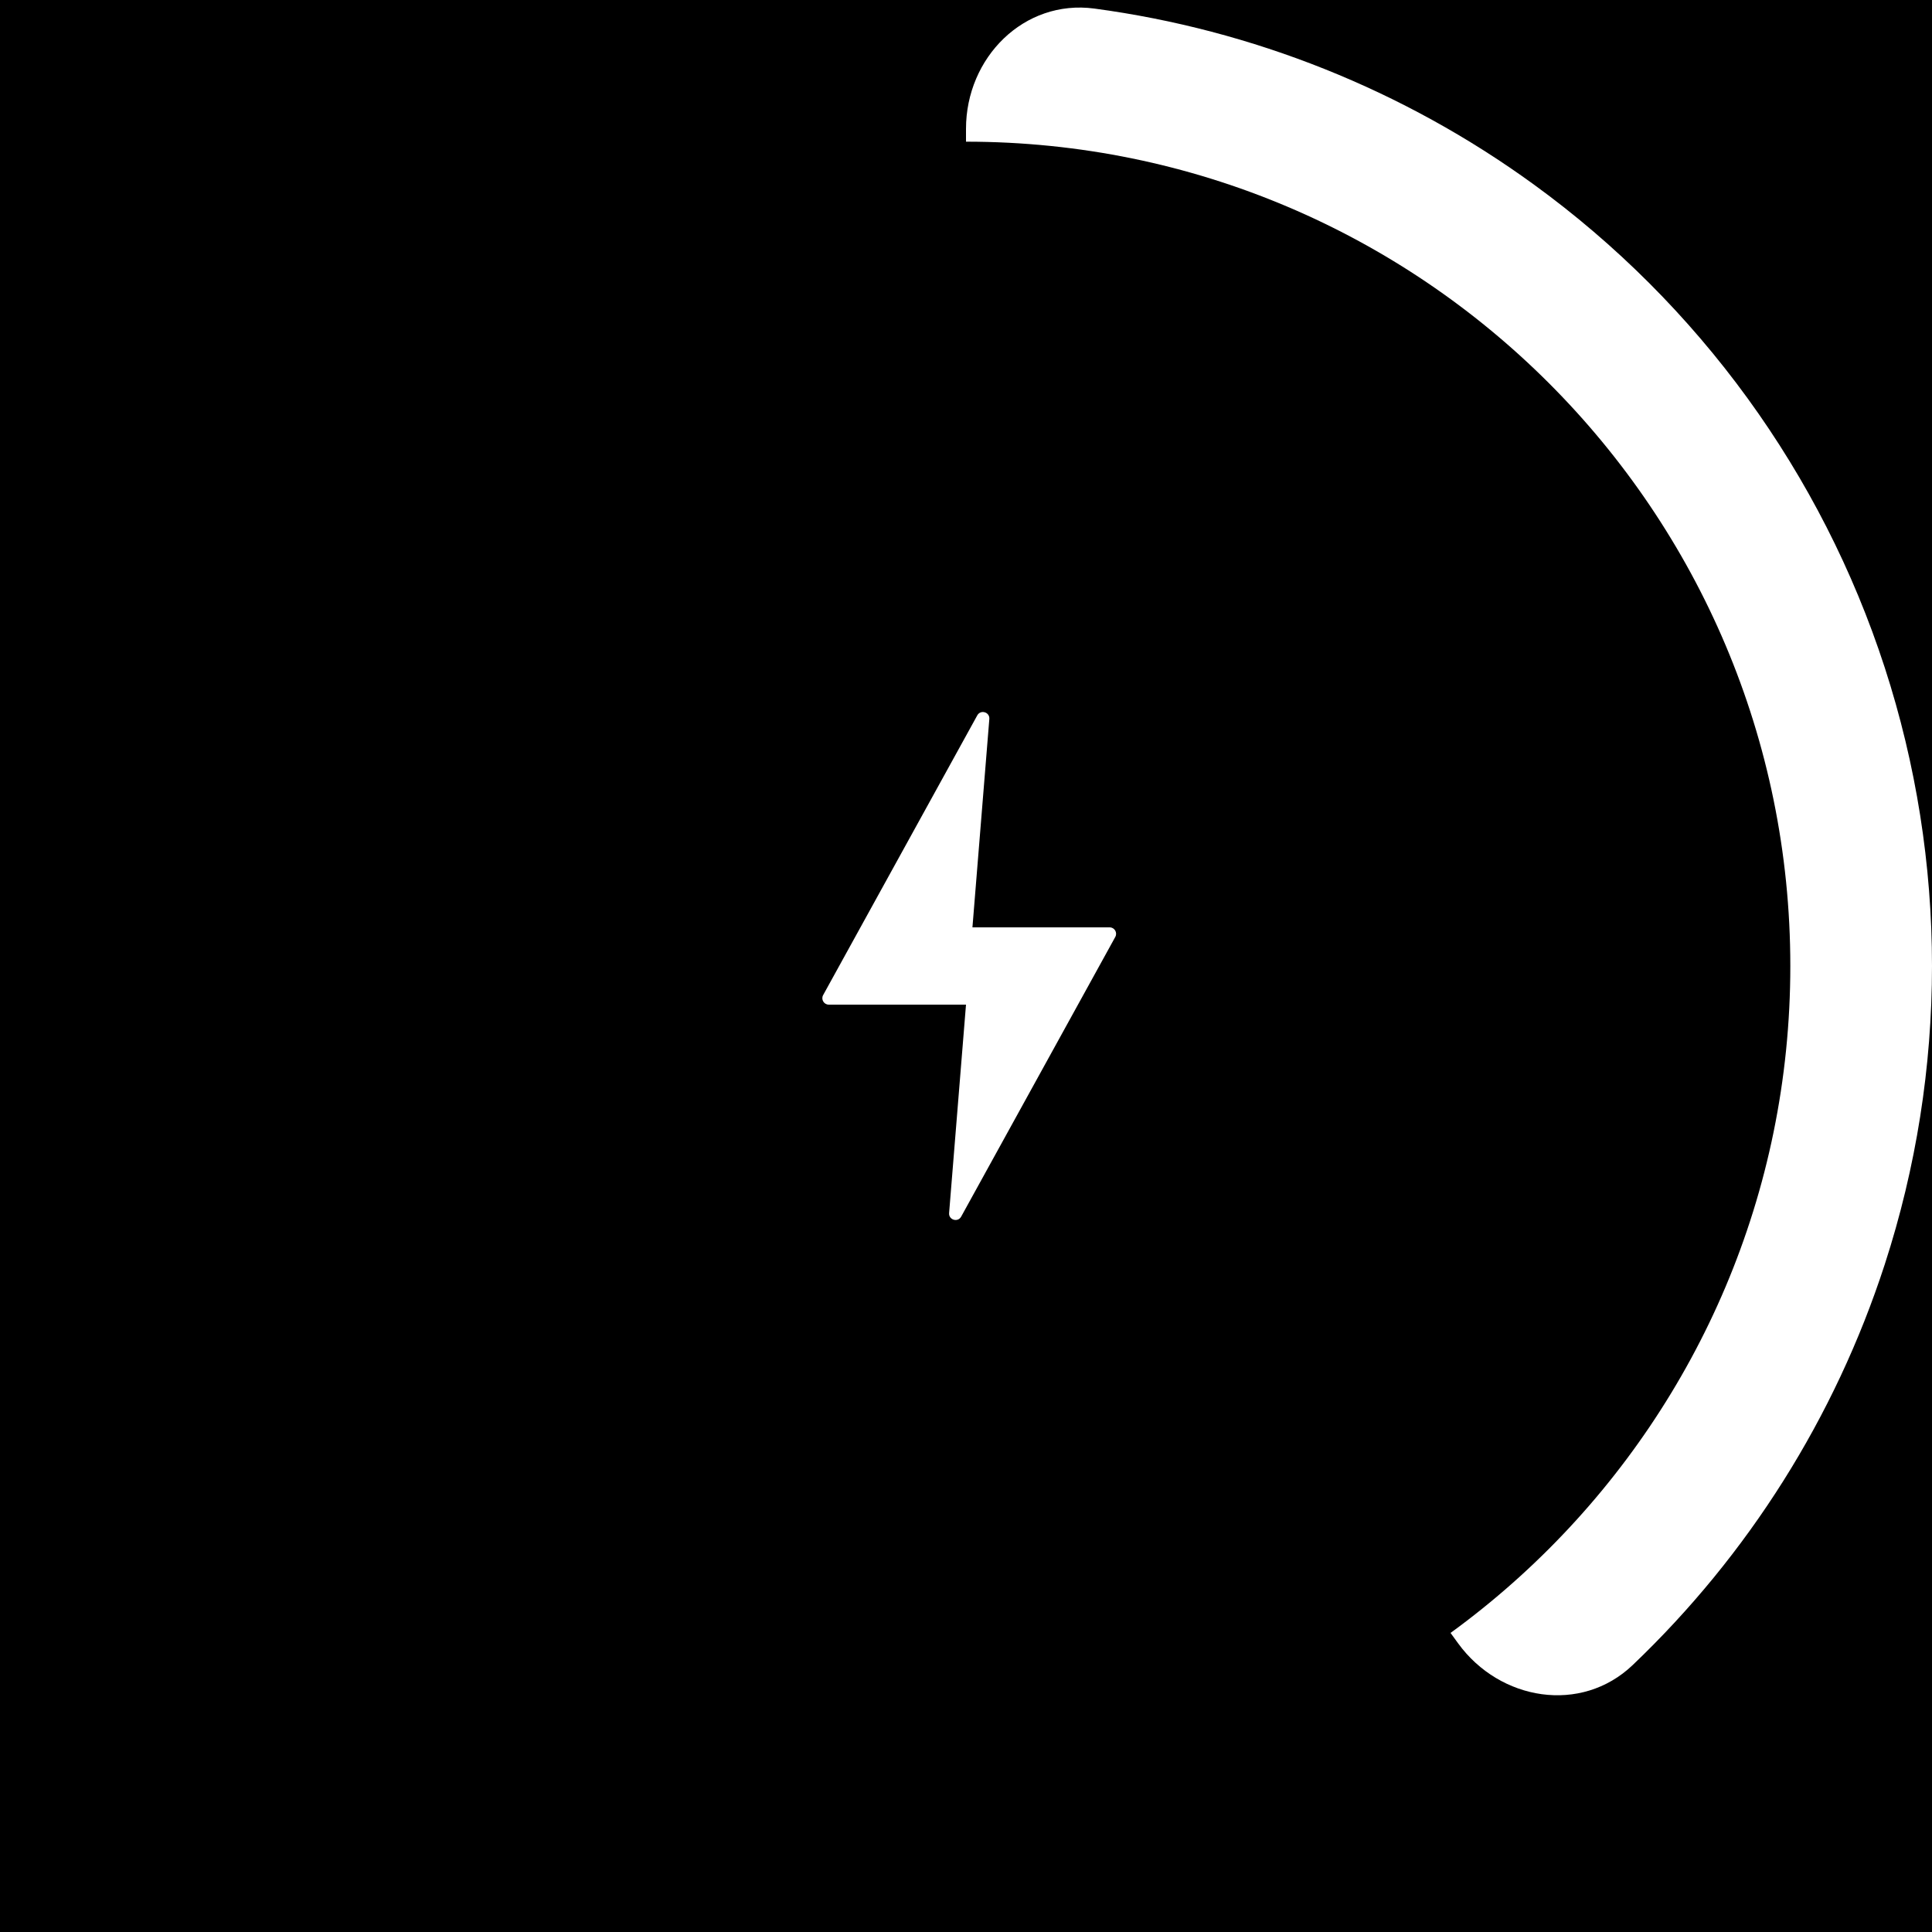
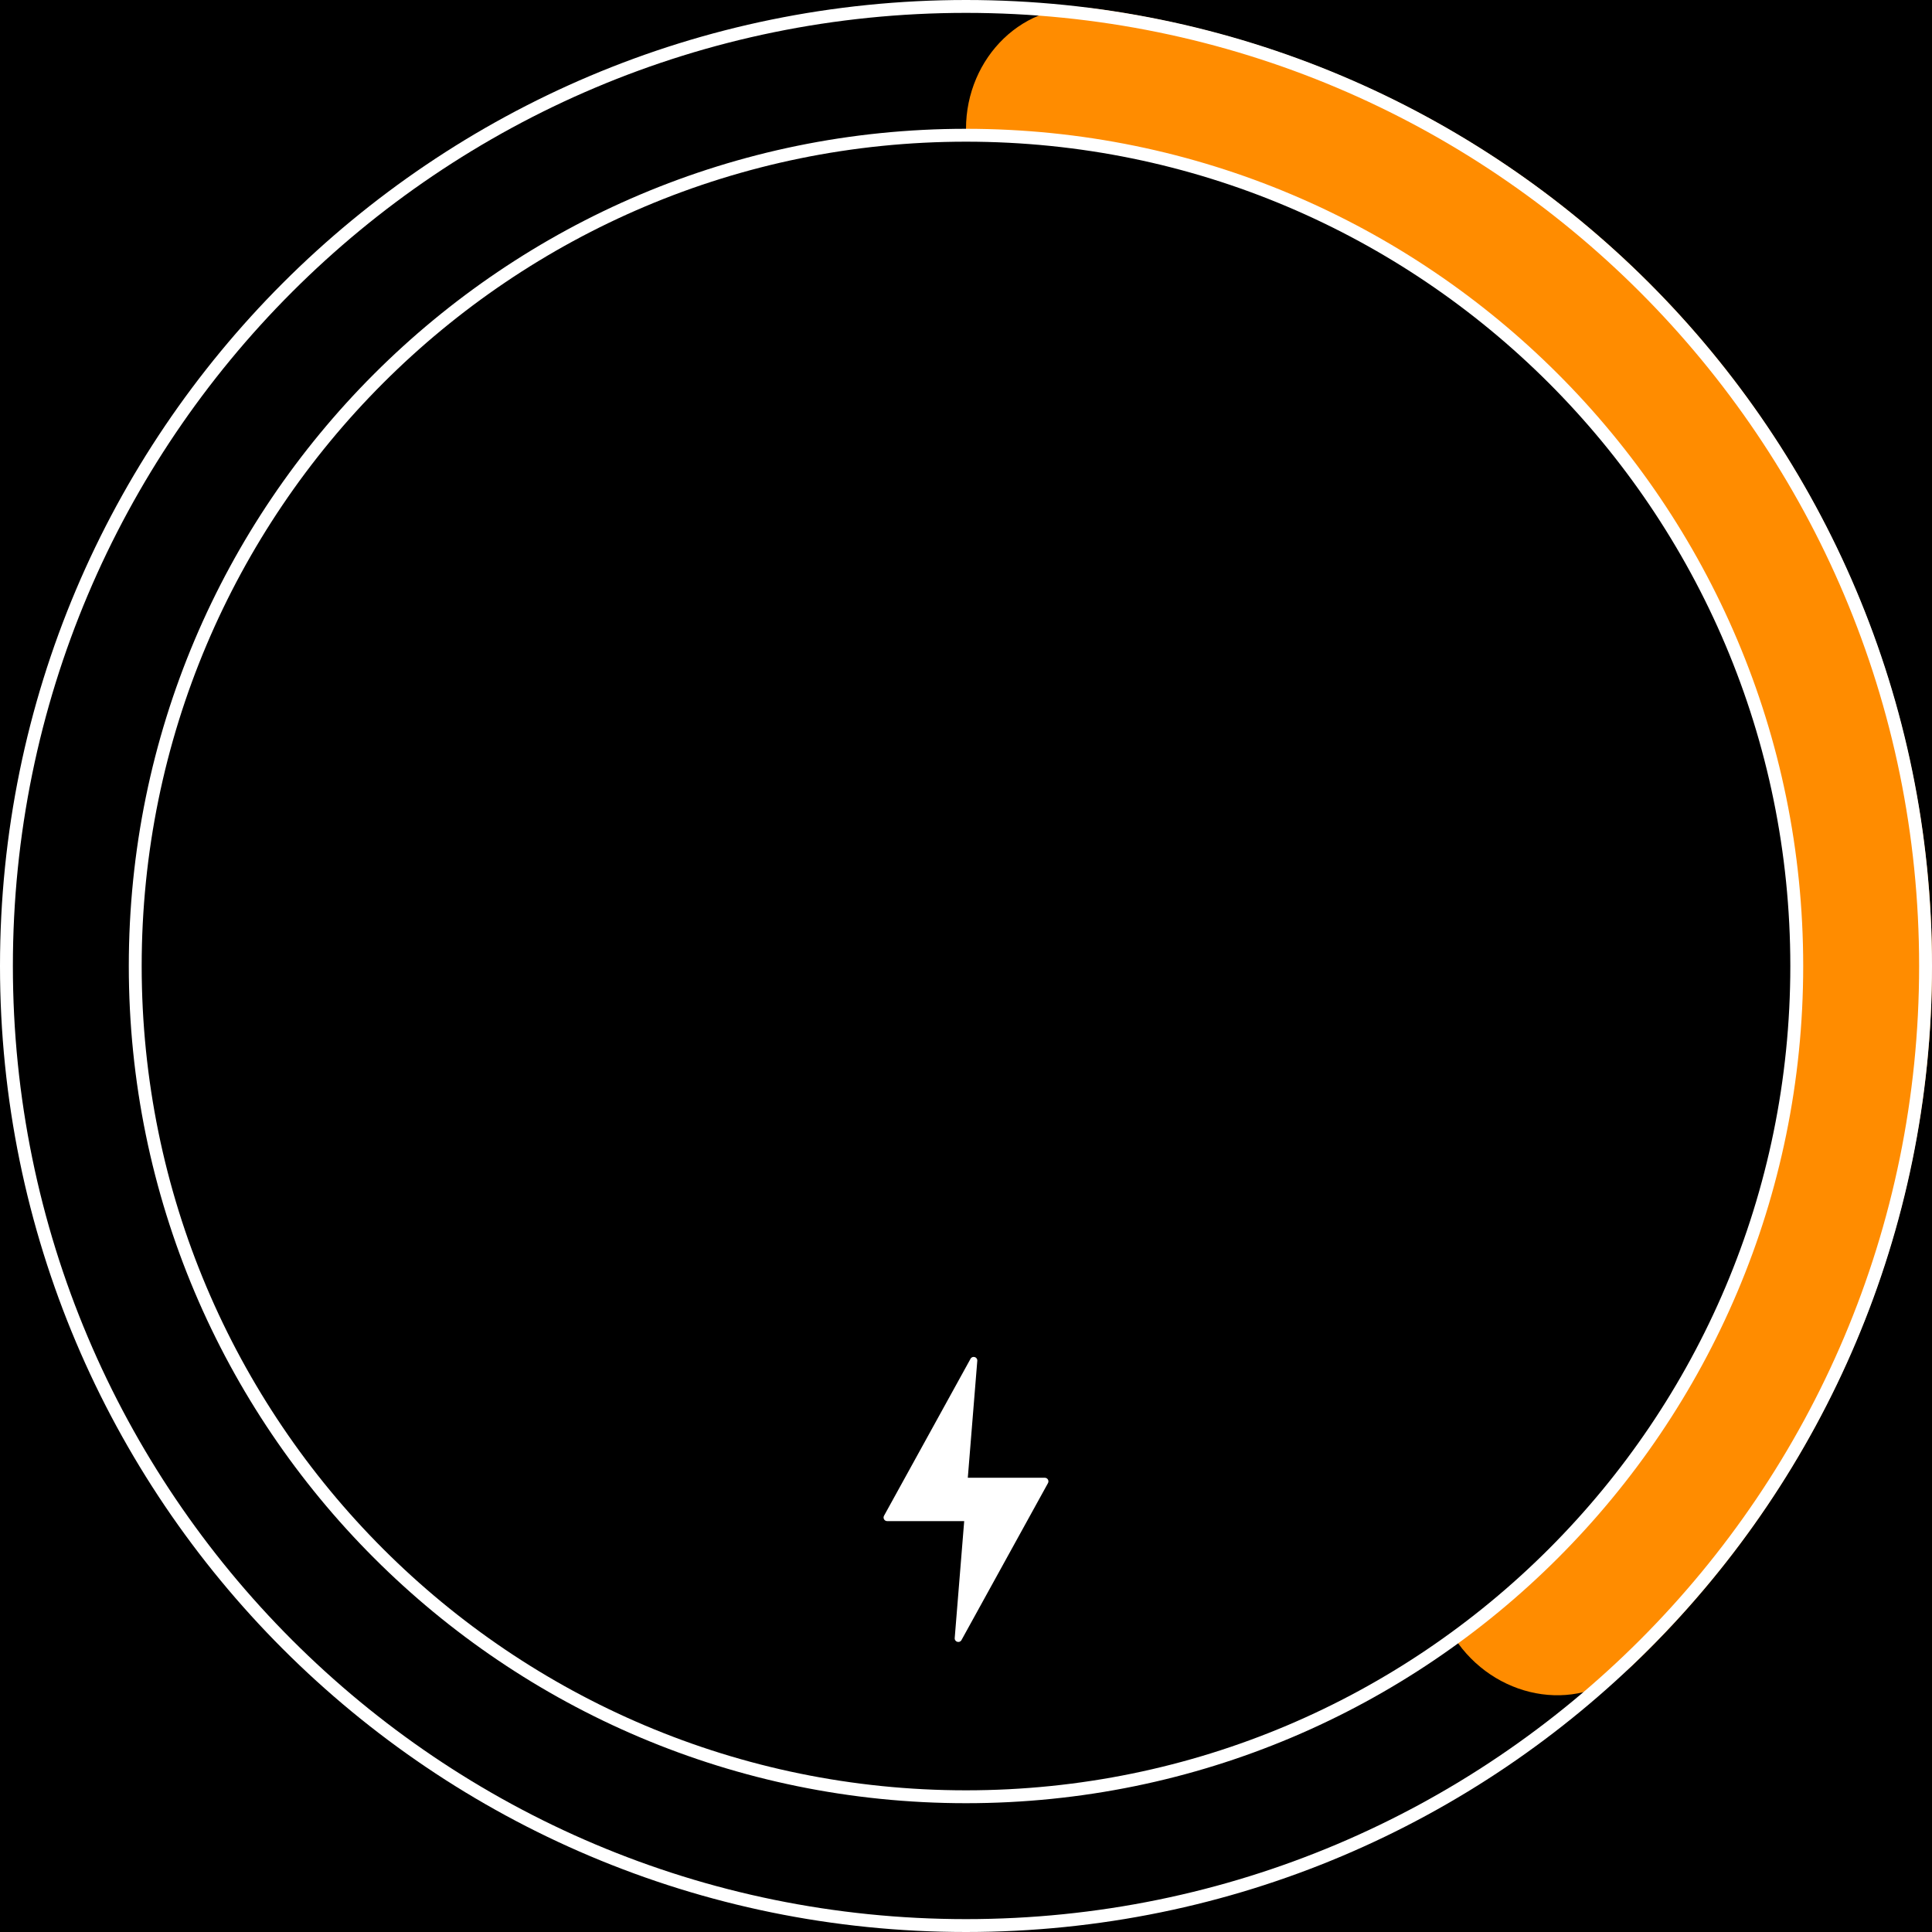
<svg xmlns="http://www.w3.org/2000/svg" width="300" height="300" viewBox="0 0 300 300" fill="none">
  <rect width="300" height="300" fill="black" />
-   <path d="M150 20C150 8.954 158.994 -0.137 169.941 1.331C194.494 4.625 217.959 13.965 238.168 28.648C263.795 47.267 282.87 73.521 292.658 103.647C302.447 133.774 302.447 166.226 292.658 196.353C284.939 220.109 271.446 241.458 253.518 258.554C245.524 266.177 232.905 264.108 226.412 255.172L153.82 155.257C151.337 151.84 150 147.725 150 143.502L150 20Z" fill="white" />
-   <circle cx="150" cy="150" r="128" fill="black" />
-   <path d="M173.183 145.483L149.249 188.918C148.729 189.862 147.29 189.429 147.377 188.355L150 156H128.693C127.932 156 127.45 155.184 127.817 154.517L151.751 111.082C152.271 110.138 153.71 110.571 153.623 111.645L151 144H172.307C173.068 144 173.55 144.816 173.183 145.483Z" fill="white" />
+   <path d="M150 20C150 8.954 158.994 -0.137 169.941 1.331C194.494 4.625 217.959 13.965 238.168 28.648C263.795 47.267 282.87 73.521 292.658 103.647C302.447 133.774 302.447 166.226 292.658 196.353C284.939 220.109 271.446 241.458 253.518 258.554C245.524 266.177 232.905 264.108 226.412 255.172L153.82 155.257C151.337 151.84 150 147.725 150 143.502L150 20Z" fill="darkorange" />
+   <circle cx="150" cy="150" r="149" stroke="white" stroke-width="2" />
+   <circle cx="150" cy="150" r="129" fill="black" stroke="white" stroke-width="2" />
+   <path d="M162.73 230.297L149.298 254.672C149.006 255.202 148.199 254.959 148.247 254.357L149.72 236.199L137.762 236.199C137.336 236.199 137.064 235.742 137.27 235.367L150.703 210.992C150.995 210.462 151.802 210.705 151.753 211.307L150.281 229.465L162.238 229.465C162.665 229.465 162.935 229.922 162.73 230.297Z" fill="white" />
</svg>
